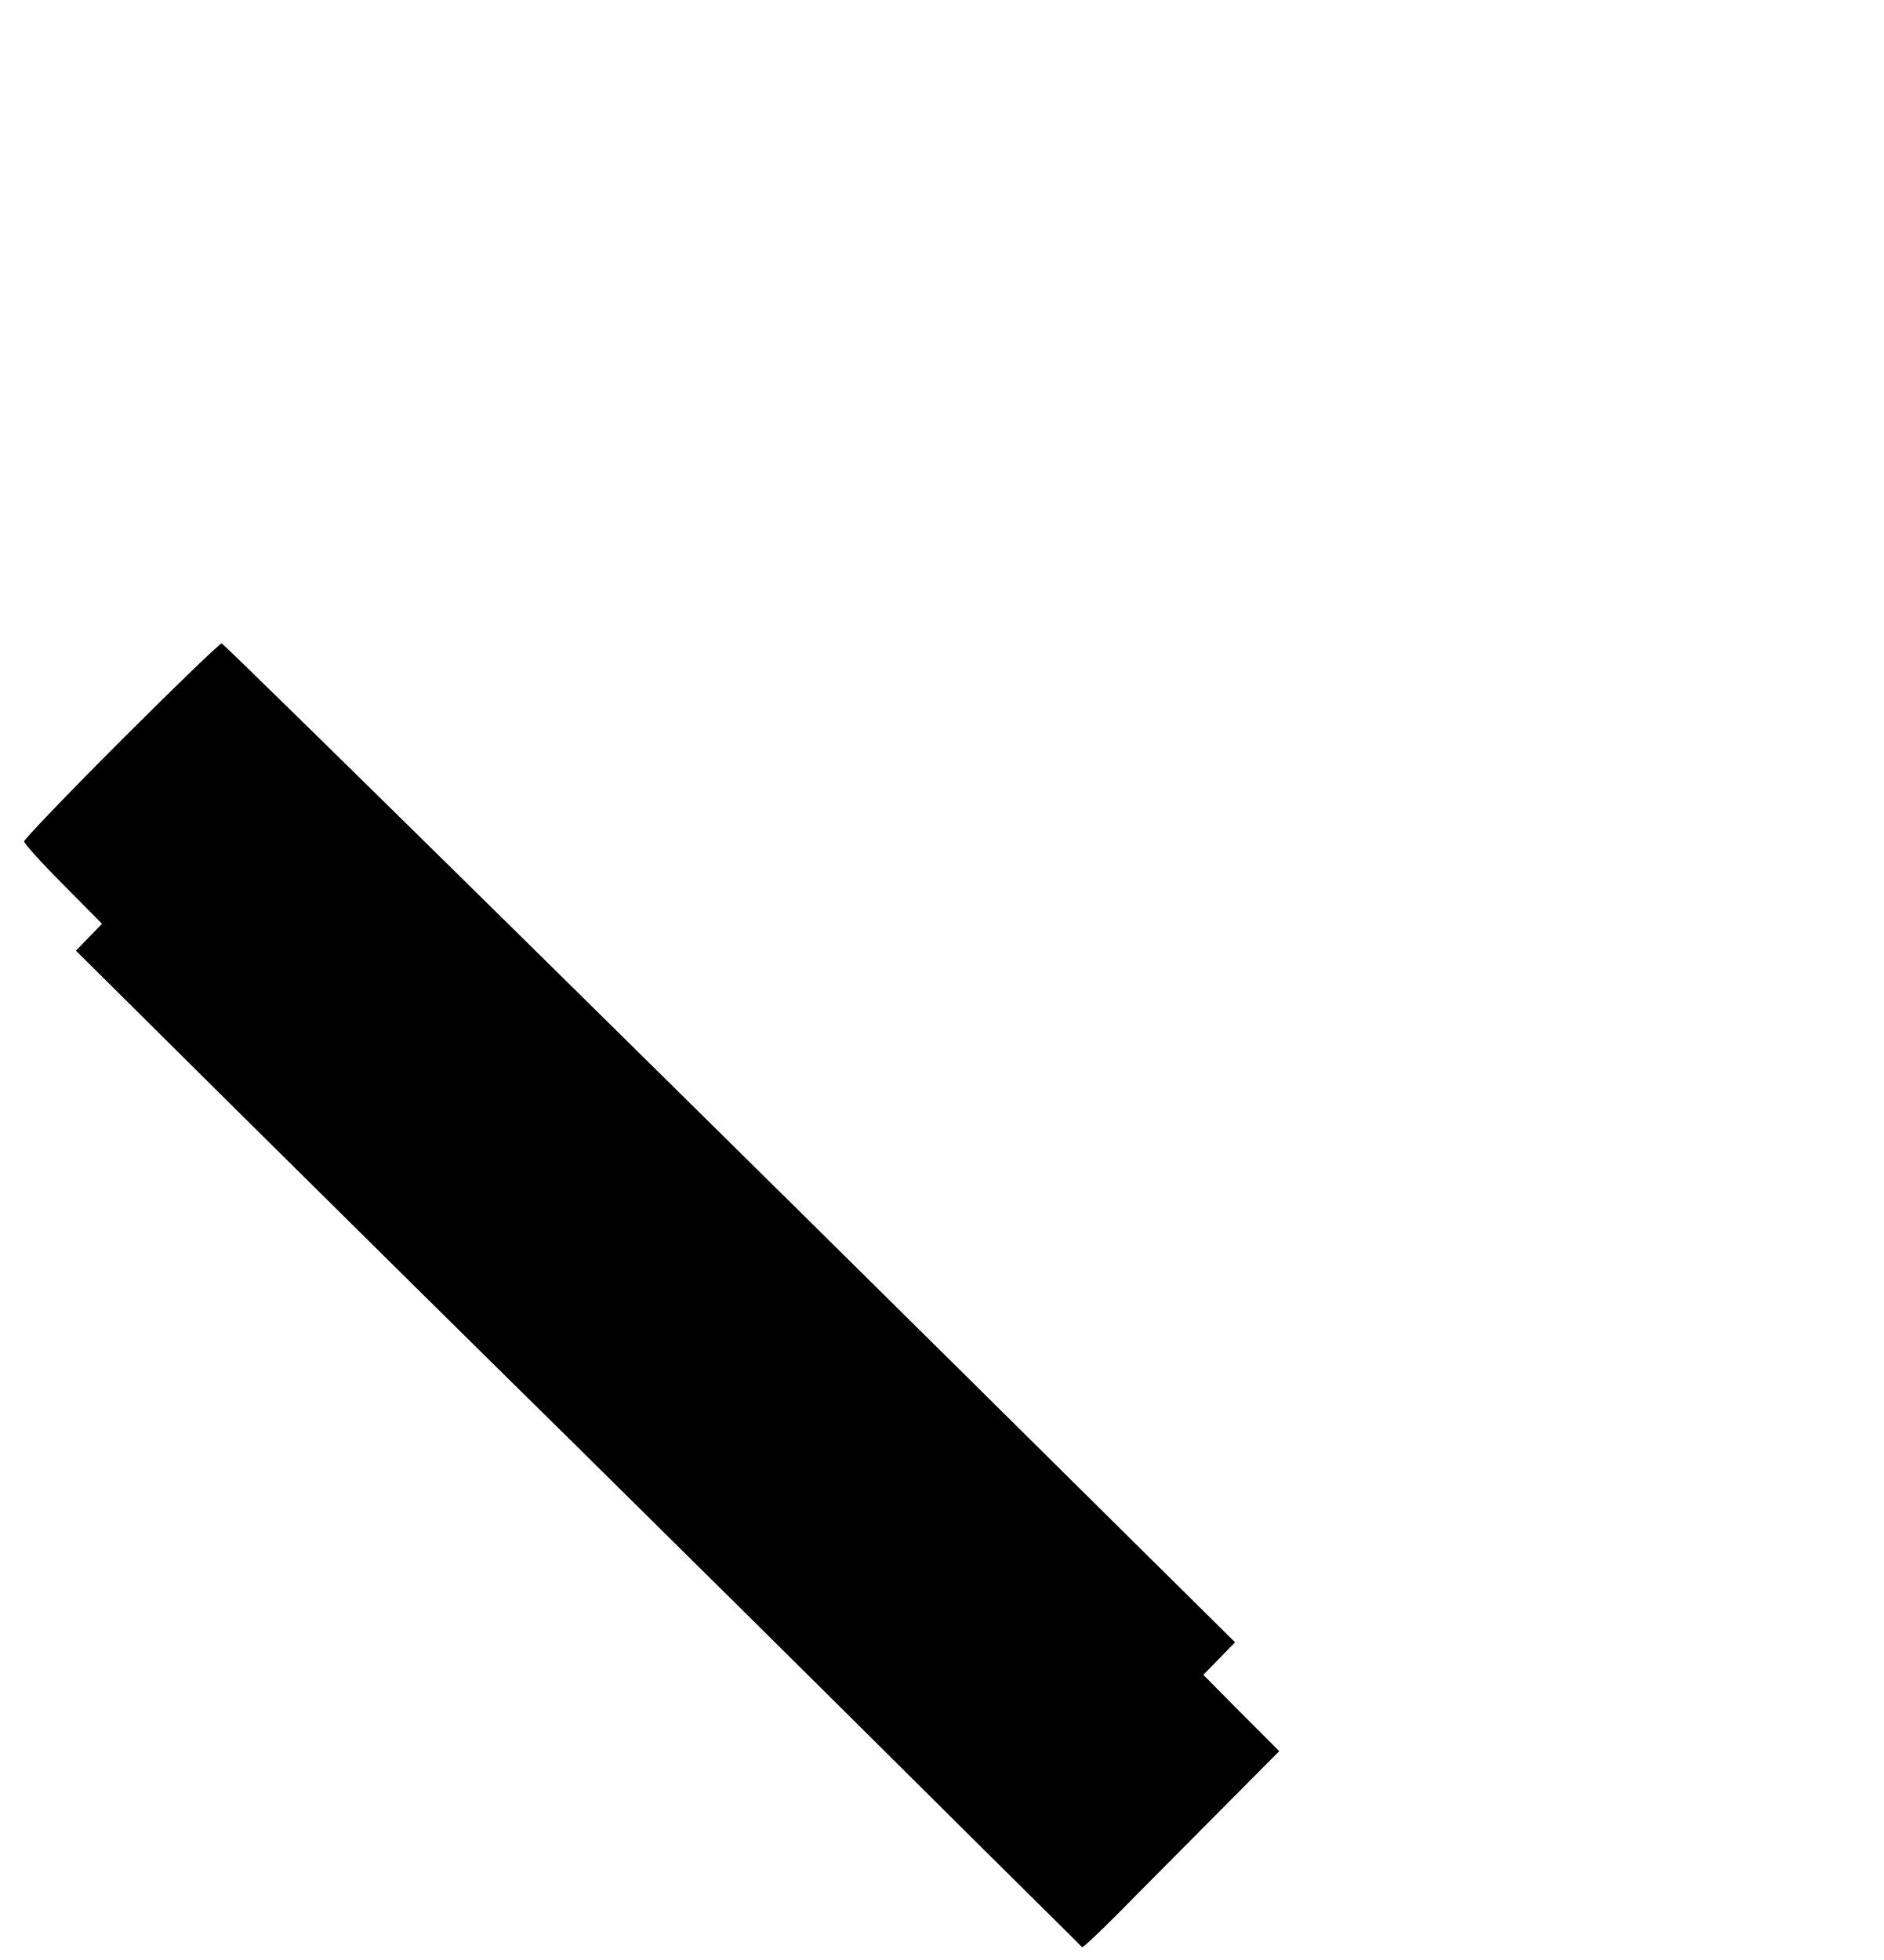
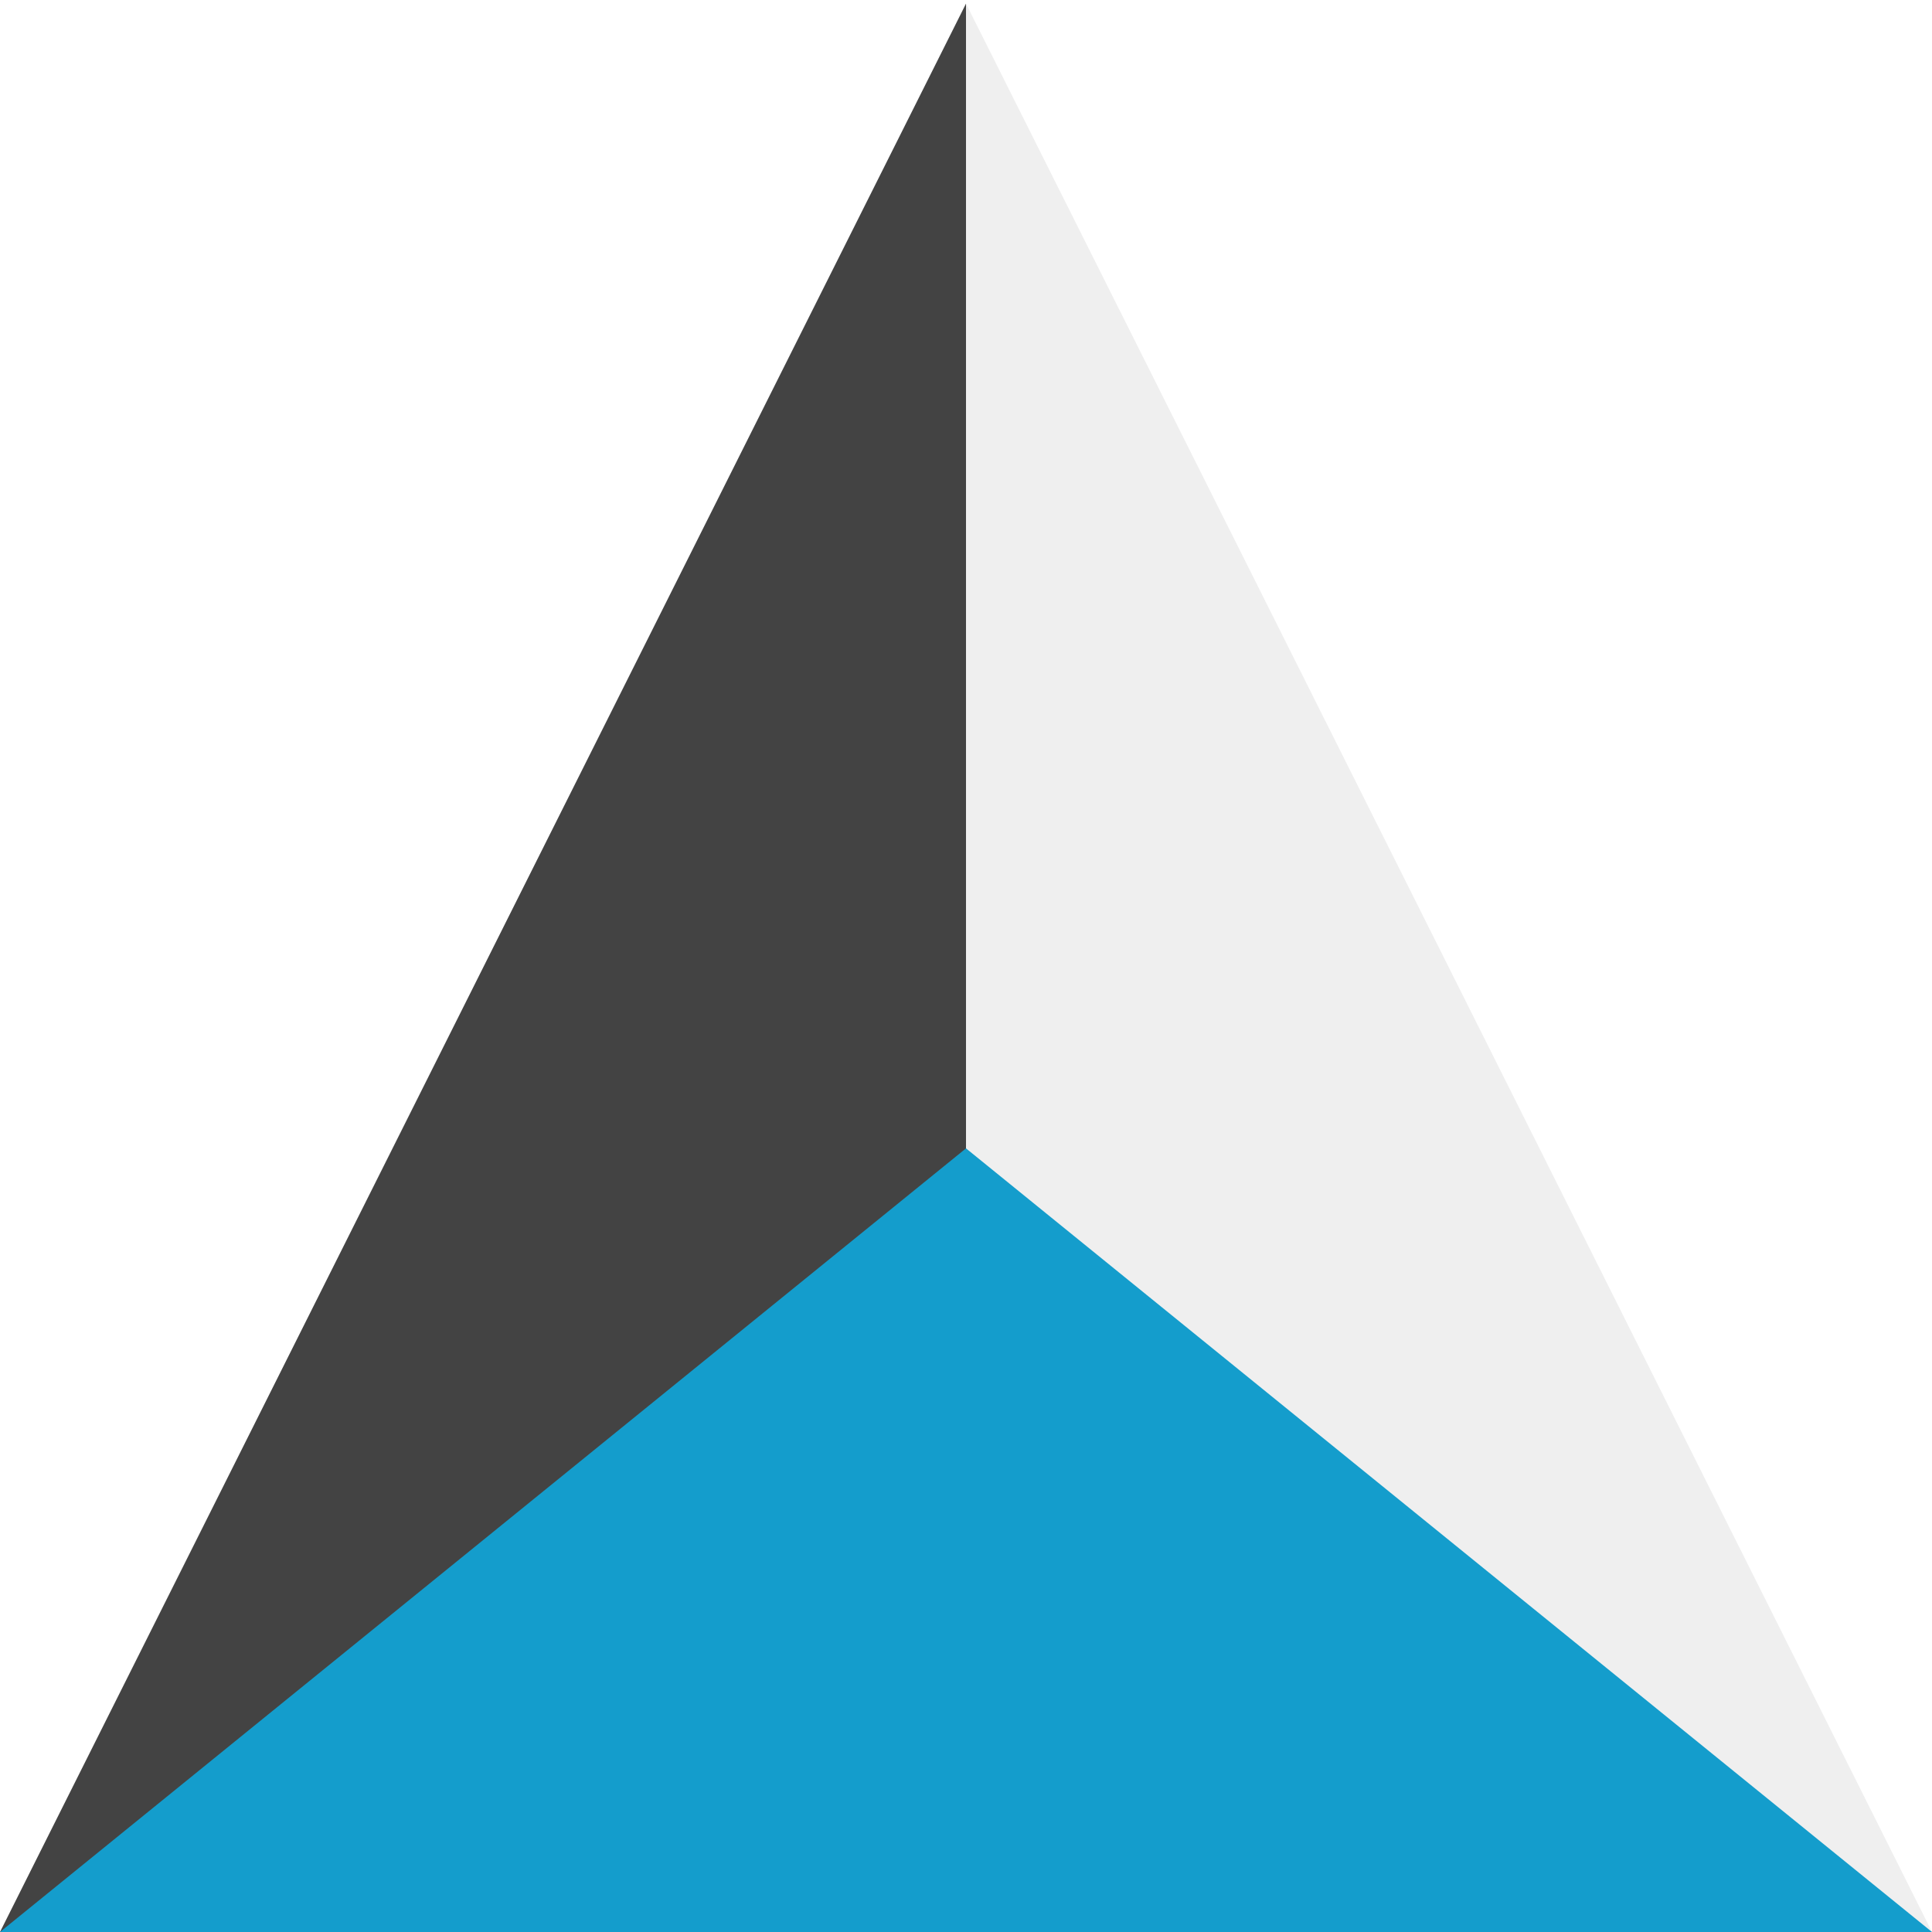
- <svg xmlns="http://www.w3.org/2000/svg" version="1.0" width="469pt" height="488pt" viewBox="0 0 469 488" preserveAspectRatio="xMidYMid meet">
-   <g transform="translate(0,488) scale(0.1,-0.1)" fill="#000000" stroke="none">
-     <path d="M302 3037 c-133 -133 -242 -247 -242 -252 0 -5 44 -54 97 -107 l97 -98 -32 -33 -33 -34 398 -395 c219 -217 598 -592 843 -833 245 -242 629 -622 853 -845 224 -223 410 -406 411 -408 2 -2 41 35 87 81 46 47 156 157 244 246 l160 161 -95 95 -94 95 39 40 40 41 -290 287 c-1017 1008 -2222 2195 -2233 2200 -4 1 -116 -107 -250 -241z" />
+ <svg xmlns="http://www.w3.org/2000/svg" version="1.1" viewBox="0.0 0.0 960.0 960.0" fill="none" stroke="none" stroke-linecap="square" stroke-miterlimit="10">
+   <clipPath id="p.0">
+     <path d="m0 0l960.0 0l0 960.0l-960.0 0l0 -960.0z" clip-rule="nonzero" />
+   </clipPath>
+   <g clip-path="url(#p.0)">
+     <path fill="#000000" fill-opacity="0.0" d="m0 0l960.0 0l0 960.0l-960.0 0z" fill-rule="evenodd" />
+     <path fill="#efefef" d="m480.0 960.0l0 -958.205l480.0 958.205z" fill-rule="evenodd" />
+     <path fill="#434343" d="m480.0 960.0l0 -958.205l-480.0 958.205z" fill-rule="evenodd" />
+     <path fill="#149dcc" d="m0 960.003l480.0 -389.386l480.0 389.386z" fill-rule="evenodd" />
  </g>
</svg>
